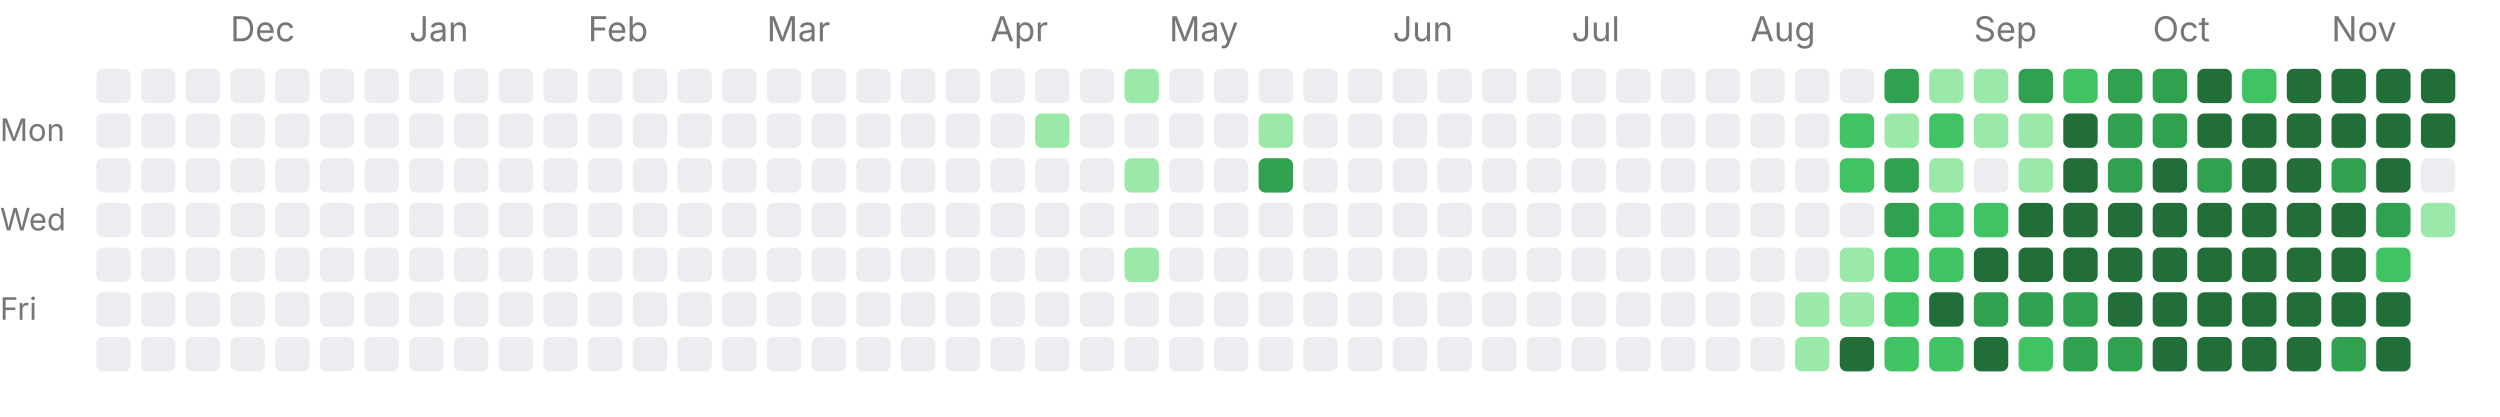
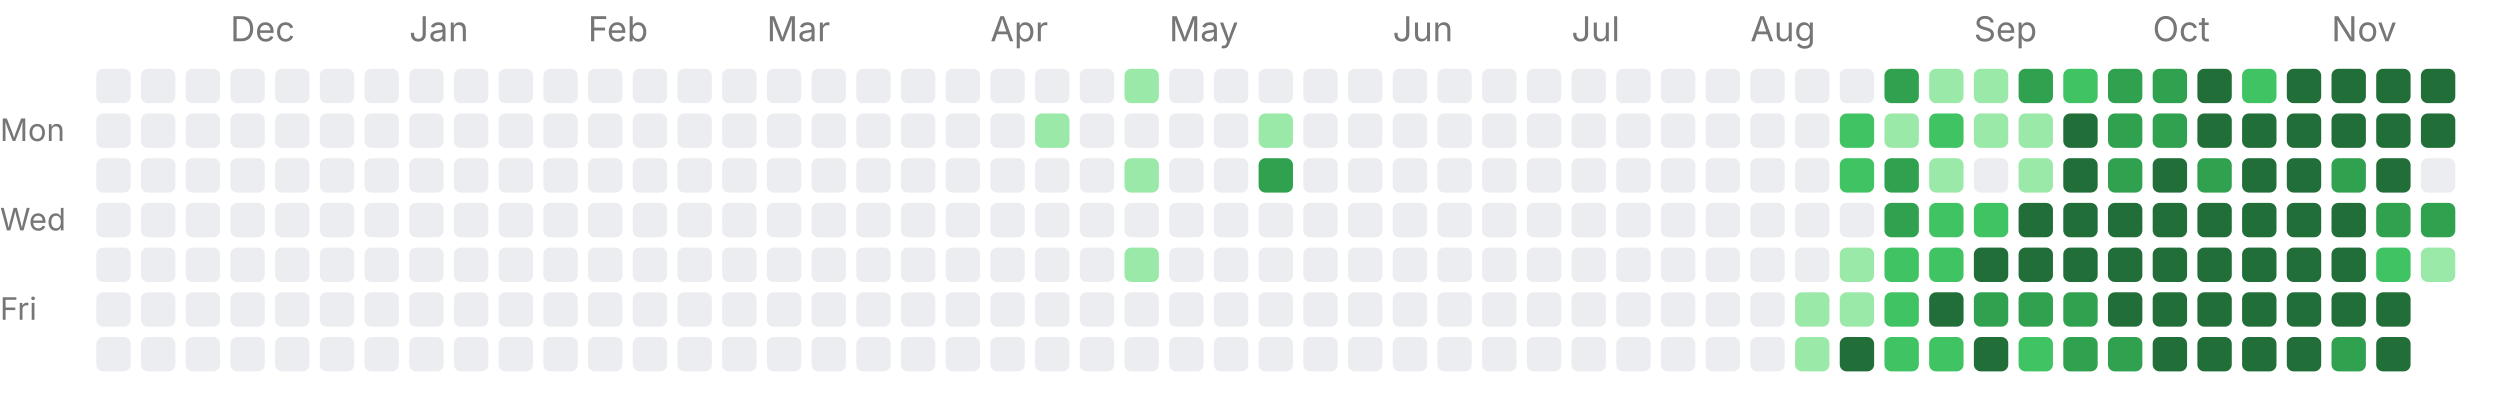
<svg xmlns="http://www.w3.org/2000/svg" viewBox="0 0 727 121" width="100%">
  <style>
    .day { shape-rendering: geometricPrecision; outline: none; }
    .day:hover { stroke: #0369a1; stroke-width: 1.5; }
  </style>
  <g>
    <text x="67" y="12" font-size="10" fill="#767676" font-family="-apple-system, BlinkMacSystemFont, Segoe UI, sans-serif">Dec</text>
    <text x="119" y="12" font-size="10" fill="#767676" font-family="-apple-system, BlinkMacSystemFont, Segoe UI, sans-serif">Jan</text>
    <text x="171" y="12" font-size="10" fill="#767676" font-family="-apple-system, BlinkMacSystemFont, Segoe UI, sans-serif">Feb</text>
    <text x="223" y="12" font-size="10" fill="#767676" font-family="-apple-system, BlinkMacSystemFont, Segoe UI, sans-serif">Mar</text>
    <text x="288" y="12" font-size="10" fill="#767676" font-family="-apple-system, BlinkMacSystemFont, Segoe UI, sans-serif">Apr</text>
    <text x="340" y="12" font-size="10" fill="#767676" font-family="-apple-system, BlinkMacSystemFont, Segoe UI, sans-serif">May</text>
    <text x="405" y="12" font-size="10" fill="#767676" font-family="-apple-system, BlinkMacSystemFont, Segoe UI, sans-serif">Jun</text>
    <text x="457" y="12" font-size="10" fill="#767676" font-family="-apple-system, BlinkMacSystemFont, Segoe UI, sans-serif">Jul</text>
    <text x="509" y="12" font-size="10" fill="#767676" font-family="-apple-system, BlinkMacSystemFont, Segoe UI, sans-serif">Aug</text>
    <text x="574" y="12" font-size="10" fill="#767676" font-family="-apple-system, BlinkMacSystemFont, Segoe UI, sans-serif">Sep</text>
    <text x="626" y="12" font-size="10" fill="#767676" font-family="-apple-system, BlinkMacSystemFont, Segoe UI, sans-serif">Oct</text>
    <text x="678" y="12" font-size="10" fill="#767676" font-family="-apple-system, BlinkMacSystemFont, Segoe UI, sans-serif">Nov</text>
    <text x="0" y="41" font-size="9" fill="#767676" font-family="-apple-system, BlinkMacSystemFont, Segoe UI, sans-serif">Mon</text>
    <text x="0" y="67" font-size="9" fill="#767676" font-family="-apple-system, BlinkMacSystemFont, Segoe UI, sans-serif">Wed</text>
    <text x="0" y="93" font-size="9" fill="#767676" font-family="-apple-system, BlinkMacSystemFont, Segoe UI, sans-serif">Fri</text>
    <rect class="day" width="10" height="10" x="28" y="20" fill="#ebedf0" rx="2" ry="2" data-date="2025-11-16" data-count="0" />
    <rect class="day" width="10" height="10" x="28" y="33" fill="#ebedf0" rx="2" ry="2" data-date="2025-11-17" data-count="0" />
    <rect class="day" width="10" height="10" x="28" y="46" fill="#ebedf0" rx="2" ry="2" data-date="2025-11-18" data-count="0" />
    <rect class="day" width="10" height="10" x="28" y="59" fill="#ebedf0" rx="2" ry="2" data-date="2025-11-19" data-count="0" />
    <rect class="day" width="10" height="10" x="28" y="72" fill="#ebedf0" rx="2" ry="2" data-date="2025-11-20" data-count="0" />
    <rect class="day" width="10" height="10" x="28" y="85" fill="#ebedf0" rx="2" ry="2" data-date="2025-11-21" data-count="0" />
    <rect class="day" width="10" height="10" x="28" y="98" fill="#ebedf0" rx="2" ry="2" data-date="2025-11-22" data-count="0" />
    <rect class="day" width="10" height="10" x="41" y="20" fill="#ebedf0" rx="2" ry="2" data-date="2025-11-23" data-count="0" />
    <rect class="day" width="10" height="10" x="41" y="33" fill="#ebedf0" rx="2" ry="2" data-date="2025-11-24" data-count="0" />
    <rect class="day" width="10" height="10" x="41" y="46" fill="#ebedf0" rx="2" ry="2" data-date="2025-11-25" data-count="0" />
    <rect class="day" width="10" height="10" x="41" y="59" fill="#ebedf0" rx="2" ry="2" data-date="2025-11-26" data-count="0" />
    <rect class="day" width="10" height="10" x="41" y="72" fill="#ebedf0" rx="2" ry="2" data-date="2025-11-27" data-count="0" />
    <rect class="day" width="10" height="10" x="41" y="85" fill="#ebedf0" rx="2" ry="2" data-date="2025-11-28" data-count="0" />
    <rect class="day" width="10" height="10" x="41" y="98" fill="#ebedf0" rx="2" ry="2" data-date="2025-11-29" data-count="0" />
    <rect class="day" width="10" height="10" x="54" y="20" fill="#ebedf0" rx="2" ry="2" data-date="2025-11-30" data-count="0" />
    <rect class="day" width="10" height="10" x="54" y="33" fill="#ebedf0" rx="2" ry="2" data-date="2025-12-01" data-count="0" />
    <rect class="day" width="10" height="10" x="54" y="46" fill="#ebedf0" rx="2" ry="2" data-date="2025-12-02" data-count="0" />
    <rect class="day" width="10" height="10" x="54" y="59" fill="#ebedf0" rx="2" ry="2" data-date="2025-12-03" data-count="0" />
    <rect class="day" width="10" height="10" x="54" y="72" fill="#ebedf0" rx="2" ry="2" data-date="2025-12-04" data-count="0" />
    <rect class="day" width="10" height="10" x="54" y="85" fill="#ebedf0" rx="2" ry="2" data-date="2025-12-05" data-count="0" />
    <rect class="day" width="10" height="10" x="54" y="98" fill="#ebedf0" rx="2" ry="2" data-date="2025-12-06" data-count="0" />
    <rect class="day" width="10" height="10" x="67" y="20" fill="#ebedf0" rx="2" ry="2" data-date="2025-12-07" data-count="0" />
    <rect class="day" width="10" height="10" x="67" y="33" fill="#ebedf0" rx="2" ry="2" data-date="2025-12-08" data-count="0" />
    <rect class="day" width="10" height="10" x="67" y="46" fill="#ebedf0" rx="2" ry="2" data-date="2025-12-09" data-count="0" />
    <rect class="day" width="10" height="10" x="67" y="59" fill="#ebedf0" rx="2" ry="2" data-date="2025-12-10" data-count="0" />
    <rect class="day" width="10" height="10" x="67" y="72" fill="#ebedf0" rx="2" ry="2" data-date="2025-12-11" data-count="0" />
    <rect class="day" width="10" height="10" x="67" y="85" fill="#ebedf0" rx="2" ry="2" data-date="2025-12-12" data-count="0" />
    <rect class="day" width="10" height="10" x="67" y="98" fill="#ebedf0" rx="2" ry="2" data-date="2025-12-13" data-count="0" />
    <rect class="day" width="10" height="10" x="80" y="20" fill="#ebedf0" rx="2" ry="2" data-date="2025-12-14" data-count="0" />
    <rect class="day" width="10" height="10" x="80" y="33" fill="#ebedf0" rx="2" ry="2" data-date="2025-12-15" data-count="0" />
    <rect class="day" width="10" height="10" x="80" y="46" fill="#ebedf0" rx="2" ry="2" data-date="2025-12-16" data-count="0" />
    <rect class="day" width="10" height="10" x="80" y="59" fill="#ebedf0" rx="2" ry="2" data-date="2025-12-17" data-count="0" />
    <rect class="day" width="10" height="10" x="80" y="72" fill="#ebedf0" rx="2" ry="2" data-date="2025-12-18" data-count="0" />
    <rect class="day" width="10" height="10" x="80" y="85" fill="#ebedf0" rx="2" ry="2" data-date="2025-12-19" data-count="0" />
    <rect class="day" width="10" height="10" x="80" y="98" fill="#ebedf0" rx="2" ry="2" data-date="2025-12-20" data-count="0" />
    <rect class="day" width="10" height="10" x="93" y="20" fill="#ebedf0" rx="2" ry="2" data-date="2025-12-21" data-count="0" />
    <rect class="day" width="10" height="10" x="93" y="33" fill="#ebedf0" rx="2" ry="2" data-date="2025-12-22" data-count="0" />
    <rect class="day" width="10" height="10" x="93" y="46" fill="#ebedf0" rx="2" ry="2" data-date="2025-12-23" data-count="0" />
    <rect class="day" width="10" height="10" x="93" y="59" fill="#ebedf0" rx="2" ry="2" data-date="2025-12-24" data-count="0" />
    <rect class="day" width="10" height="10" x="93" y="72" fill="#ebedf0" rx="2" ry="2" data-date="2025-12-25" data-count="0" />
    <rect class="day" width="10" height="10" x="93" y="85" fill="#ebedf0" rx="2" ry="2" data-date="2025-12-26" data-count="0" />
    <rect class="day" width="10" height="10" x="93" y="98" fill="#ebedf0" rx="2" ry="2" data-date="2025-12-27" data-count="0" />
    <rect class="day" width="10" height="10" x="106" y="20" fill="#ebedf0" rx="2" ry="2" data-date="2025-12-28" data-count="0" />
    <rect class="day" width="10" height="10" x="106" y="33" fill="#ebedf0" rx="2" ry="2" data-date="2025-12-29" data-count="0" />
    <rect class="day" width="10" height="10" x="106" y="46" fill="#ebedf0" rx="2" ry="2" data-date="2025-12-30" data-count="0" />
    <rect class="day" width="10" height="10" x="106" y="59" fill="#ebedf0" rx="2" ry="2" data-date="2025-12-31" data-count="0" />
    <rect class="day" width="10" height="10" x="106" y="72" fill="#ebedf0" rx="2" ry="2" data-date="2026-01-01" data-count="0" />
    <rect class="day" width="10" height="10" x="106" y="85" fill="#ebedf0" rx="2" ry="2" data-date="2026-01-02" data-count="0" />
    <rect class="day" width="10" height="10" x="106" y="98" fill="#ebedf0" rx="2" ry="2" data-date="2026-01-03" data-count="0" />
    <rect class="day" width="10" height="10" x="119" y="20" fill="#ebedf0" rx="2" ry="2" data-date="2026-01-04" data-count="0" />
    <rect class="day" width="10" height="10" x="119" y="33" fill="#ebedf0" rx="2" ry="2" data-date="2026-01-05" data-count="0" />
    <rect class="day" width="10" height="10" x="119" y="46" fill="#ebedf0" rx="2" ry="2" data-date="2026-01-06" data-count="0" />
    <rect class="day" width="10" height="10" x="119" y="59" fill="#ebedf0" rx="2" ry="2" data-date="2026-01-07" data-count="0" />
    <rect class="day" width="10" height="10" x="119" y="72" fill="#ebedf0" rx="2" ry="2" data-date="2026-01-08" data-count="0" />
    <rect class="day" width="10" height="10" x="119" y="85" fill="#ebedf0" rx="2" ry="2" data-date="2026-01-09" data-count="0" />
    <rect class="day" width="10" height="10" x="119" y="98" fill="#ebedf0" rx="2" ry="2" data-date="2026-01-10" data-count="0" />
    <rect class="day" width="10" height="10" x="132" y="20" fill="#ebedf0" rx="2" ry="2" data-date="2026-01-11" data-count="0" />
    <rect class="day" width="10" height="10" x="132" y="33" fill="#ebedf0" rx="2" ry="2" data-date="2026-01-12" data-count="0" />
    <rect class="day" width="10" height="10" x="132" y="46" fill="#ebedf0" rx="2" ry="2" data-date="2026-01-13" data-count="0" />
    <rect class="day" width="10" height="10" x="132" y="59" fill="#ebedf0" rx="2" ry="2" data-date="2026-01-14" data-count="0" />
    <rect class="day" width="10" height="10" x="132" y="72" fill="#ebedf0" rx="2" ry="2" data-date="2026-01-15" data-count="0" />
    <rect class="day" width="10" height="10" x="132" y="85" fill="#ebedf0" rx="2" ry="2" data-date="2026-01-16" data-count="0" />
    <rect class="day" width="10" height="10" x="132" y="98" fill="#ebedf0" rx="2" ry="2" data-date="2026-01-17" data-count="0" />
    <rect class="day" width="10" height="10" x="145" y="20" fill="#ebedf0" rx="2" ry="2" data-date="2026-01-18" data-count="0" />
    <rect class="day" width="10" height="10" x="145" y="33" fill="#ebedf0" rx="2" ry="2" data-date="2026-01-19" data-count="0" />
    <rect class="day" width="10" height="10" x="145" y="46" fill="#ebedf0" rx="2" ry="2" data-date="2026-01-20" data-count="0" />
    <rect class="day" width="10" height="10" x="145" y="59" fill="#ebedf0" rx="2" ry="2" data-date="2026-01-21" data-count="0" />
    <rect class="day" width="10" height="10" x="145" y="72" fill="#ebedf0" rx="2" ry="2" data-date="2026-01-22" data-count="0" />
    <rect class="day" width="10" height="10" x="145" y="85" fill="#ebedf0" rx="2" ry="2" data-date="2026-01-23" data-count="0" />
    <rect class="day" width="10" height="10" x="145" y="98" fill="#ebedf0" rx="2" ry="2" data-date="2026-01-24" data-count="0" />
    <rect class="day" width="10" height="10" x="158" y="20" fill="#ebedf0" rx="2" ry="2" data-date="2026-01-25" data-count="0" />
    <rect class="day" width="10" height="10" x="158" y="33" fill="#ebedf0" rx="2" ry="2" data-date="2026-01-26" data-count="0" />
    <rect class="day" width="10" height="10" x="158" y="46" fill="#ebedf0" rx="2" ry="2" data-date="2026-01-27" data-count="0" />
    <rect class="day" width="10" height="10" x="158" y="59" fill="#ebedf0" rx="2" ry="2" data-date="2026-01-28" data-count="0" />
    <rect class="day" width="10" height="10" x="158" y="72" fill="#ebedf0" rx="2" ry="2" data-date="2026-01-29" data-count="0" />
    <rect class="day" width="10" height="10" x="158" y="85" fill="#ebedf0" rx="2" ry="2" data-date="2026-01-30" data-count="0" />
    <rect class="day" width="10" height="10" x="158" y="98" fill="#ebedf0" rx="2" ry="2" data-date="2026-01-31" data-count="0" />
    <rect class="day" width="10" height="10" x="171" y="20" fill="#ebedf0" rx="2" ry="2" data-date="2026-02-01" data-count="0" />
    <rect class="day" width="10" height="10" x="171" y="33" fill="#ebedf0" rx="2" ry="2" data-date="2026-02-02" data-count="0" />
    <rect class="day" width="10" height="10" x="171" y="46" fill="#ebedf0" rx="2" ry="2" data-date="2026-02-03" data-count="0" />
    <rect class="day" width="10" height="10" x="171" y="59" fill="#ebedf0" rx="2" ry="2" data-date="2026-02-04" data-count="0" />
    <rect class="day" width="10" height="10" x="171" y="72" fill="#ebedf0" rx="2" ry="2" data-date="2026-02-05" data-count="0" />
    <rect class="day" width="10" height="10" x="171" y="85" fill="#ebedf0" rx="2" ry="2" data-date="2026-02-06" data-count="0" />
    <rect class="day" width="10" height="10" x="171" y="98" fill="#ebedf0" rx="2" ry="2" data-date="2026-02-07" data-count="0" />
    <rect class="day" width="10" height="10" x="184" y="20" fill="#ebedf0" rx="2" ry="2" data-date="2026-02-08" data-count="0" />
    <rect class="day" width="10" height="10" x="184" y="33" fill="#ebedf0" rx="2" ry="2" data-date="2026-02-09" data-count="0" />
    <rect class="day" width="10" height="10" x="184" y="46" fill="#ebedf0" rx="2" ry="2" data-date="2026-02-10" data-count="0" />
    <rect class="day" width="10" height="10" x="184" y="59" fill="#ebedf0" rx="2" ry="2" data-date="2026-02-11" data-count="0" />
    <rect class="day" width="10" height="10" x="184" y="72" fill="#ebedf0" rx="2" ry="2" data-date="2026-02-12" data-count="0" />
    <rect class="day" width="10" height="10" x="184" y="85" fill="#ebedf0" rx="2" ry="2" data-date="2026-02-13" data-count="0" />
    <rect class="day" width="10" height="10" x="184" y="98" fill="#ebedf0" rx="2" ry="2" data-date="2026-02-14" data-count="0" />
    <rect class="day" width="10" height="10" x="197" y="20" fill="#ebedf0" rx="2" ry="2" data-date="2026-02-15" data-count="0" />
    <rect class="day" width="10" height="10" x="197" y="33" fill="#ebedf0" rx="2" ry="2" data-date="2026-02-16" data-count="0" />
    <rect class="day" width="10" height="10" x="197" y="46" fill="#ebedf0" rx="2" ry="2" data-date="2026-02-17" data-count="0" />
    <rect class="day" width="10" height="10" x="197" y="59" fill="#ebedf0" rx="2" ry="2" data-date="2026-02-18" data-count="0" />
    <rect class="day" width="10" height="10" x="197" y="72" fill="#ebedf0" rx="2" ry="2" data-date="2026-02-19" data-count="0" />
    <rect class="day" width="10" height="10" x="197" y="85" fill="#ebedf0" rx="2" ry="2" data-date="2026-02-20" data-count="0" />
    <rect class="day" width="10" height="10" x="197" y="98" fill="#ebedf0" rx="2" ry="2" data-date="2026-02-21" data-count="0" />
    <rect class="day" width="10" height="10" x="210" y="20" fill="#ebedf0" rx="2" ry="2" data-date="2026-02-22" data-count="0" />
    <rect class="day" width="10" height="10" x="210" y="33" fill="#ebedf0" rx="2" ry="2" data-date="2026-02-23" data-count="0" />
    <rect class="day" width="10" height="10" x="210" y="46" fill="#ebedf0" rx="2" ry="2" data-date="2026-02-24" data-count="0" />
    <rect class="day" width="10" height="10" x="210" y="59" fill="#ebedf0" rx="2" ry="2" data-date="2026-02-25" data-count="0" />
    <rect class="day" width="10" height="10" x="210" y="72" fill="#ebedf0" rx="2" ry="2" data-date="2026-02-26" data-count="0" />
    <rect class="day" width="10" height="10" x="210" y="85" fill="#ebedf0" rx="2" ry="2" data-date="2026-02-27" data-count="0" />
    <rect class="day" width="10" height="10" x="210" y="98" fill="#ebedf0" rx="2" ry="2" data-date="2026-02-28" data-count="0" />
    <rect class="day" width="10" height="10" x="223" y="20" fill="#ebedf0" rx="2" ry="2" data-date="2026-03-01" data-count="0" />
    <rect class="day" width="10" height="10" x="223" y="33" fill="#ebedf0" rx="2" ry="2" data-date="2026-03-02" data-count="0" />
    <rect class="day" width="10" height="10" x="223" y="46" fill="#ebedf0" rx="2" ry="2" data-date="2026-03-03" data-count="0" />
    <rect class="day" width="10" height="10" x="223" y="59" fill="#ebedf0" rx="2" ry="2" data-date="2026-03-04" data-count="0" />
    <rect class="day" width="10" height="10" x="223" y="72" fill="#ebedf0" rx="2" ry="2" data-date="2026-03-05" data-count="0" />
    <rect class="day" width="10" height="10" x="223" y="85" fill="#ebedf0" rx="2" ry="2" data-date="2026-03-06" data-count="0" />
    <rect class="day" width="10" height="10" x="223" y="98" fill="#ebedf0" rx="2" ry="2" data-date="2026-03-07" data-count="0" />
    <rect class="day" width="10" height="10" x="236" y="20" fill="#ebedf0" rx="2" ry="2" data-date="2026-03-08" data-count="0" />
    <rect class="day" width="10" height="10" x="236" y="33" fill="#ebedf0" rx="2" ry="2" data-date="2026-03-09" data-count="0" />
    <rect class="day" width="10" height="10" x="236" y="46" fill="#ebedf0" rx="2" ry="2" data-date="2026-03-10" data-count="0" />
    <rect class="day" width="10" height="10" x="236" y="59" fill="#ebedf0" rx="2" ry="2" data-date="2026-03-11" data-count="0" />
    <rect class="day" width="10" height="10" x="236" y="72" fill="#ebedf0" rx="2" ry="2" data-date="2026-03-12" data-count="0" />
    <rect class="day" width="10" height="10" x="236" y="85" fill="#ebedf0" rx="2" ry="2" data-date="2026-03-13" data-count="0" />
    <rect class="day" width="10" height="10" x="236" y="98" fill="#ebedf0" rx="2" ry="2" data-date="2026-03-14" data-count="0" />
    <rect class="day" width="10" height="10" x="249" y="20" fill="#ebedf0" rx="2" ry="2" data-date="2026-03-15" data-count="0" />
    <rect class="day" width="10" height="10" x="249" y="33" fill="#ebedf0" rx="2" ry="2" data-date="2026-03-16" data-count="0" />
    <rect class="day" width="10" height="10" x="249" y="46" fill="#ebedf0" rx="2" ry="2" data-date="2026-03-17" data-count="0" />
    <rect class="day" width="10" height="10" x="249" y="59" fill="#ebedf0" rx="2" ry="2" data-date="2026-03-18" data-count="0" />
    <rect class="day" width="10" height="10" x="249" y="72" fill="#ebedf0" rx="2" ry="2" data-date="2026-03-19" data-count="0" />
    <rect class="day" width="10" height="10" x="249" y="85" fill="#ebedf0" rx="2" ry="2" data-date="2026-03-20" data-count="0" />
    <rect class="day" width="10" height="10" x="249" y="98" fill="#ebedf0" rx="2" ry="2" data-date="2026-03-21" data-count="0" />
    <rect class="day" width="10" height="10" x="262" y="20" fill="#ebedf0" rx="2" ry="2" data-date="2026-03-22" data-count="0" />
    <rect class="day" width="10" height="10" x="262" y="33" fill="#ebedf0" rx="2" ry="2" data-date="2026-03-23" data-count="0" />
    <rect class="day" width="10" height="10" x="262" y="46" fill="#ebedf0" rx="2" ry="2" data-date="2026-03-24" data-count="0" />
    <rect class="day" width="10" height="10" x="262" y="59" fill="#ebedf0" rx="2" ry="2" data-date="2026-03-25" data-count="0" />
    <rect class="day" width="10" height="10" x="262" y="72" fill="#ebedf0" rx="2" ry="2" data-date="2026-03-26" data-count="0" />
    <rect class="day" width="10" height="10" x="262" y="85" fill="#ebedf0" rx="2" ry="2" data-date="2026-03-27" data-count="0" />
    <rect class="day" width="10" height="10" x="262" y="98" fill="#ebedf0" rx="2" ry="2" data-date="2026-03-28" data-count="0" />
    <rect class="day" width="10" height="10" x="275" y="20" fill="#ebedf0" rx="2" ry="2" data-date="2026-03-29" data-count="0" />
    <rect class="day" width="10" height="10" x="275" y="33" fill="#ebedf0" rx="2" ry="2" data-date="2026-03-30" data-count="0" />
    <rect class="day" width="10" height="10" x="275" y="46" fill="#ebedf0" rx="2" ry="2" data-date="2026-03-31" data-count="0" />
    <rect class="day" width="10" height="10" x="275" y="59" fill="#ebedf0" rx="2" ry="2" data-date="2026-04-01" data-count="0" />
    <rect class="day" width="10" height="10" x="275" y="72" fill="#ebedf0" rx="2" ry="2" data-date="2026-04-02" data-count="0" />
    <rect class="day" width="10" height="10" x="275" y="85" fill="#ebedf0" rx="2" ry="2" data-date="2026-04-03" data-count="0" />
    <rect class="day" width="10" height="10" x="275" y="98" fill="#ebedf0" rx="2" ry="2" data-date="2026-04-04" data-count="0" />
    <rect class="day" width="10" height="10" x="288" y="20" fill="#ebedf0" rx="2" ry="2" data-date="2026-04-05" data-count="0" />
    <rect class="day" width="10" height="10" x="288" y="33" fill="#ebedf0" rx="2" ry="2" data-date="2026-04-06" data-count="0" />
    <rect class="day" width="10" height="10" x="288" y="46" fill="#ebedf0" rx="2" ry="2" data-date="2026-04-07" data-count="0" />
    <rect class="day" width="10" height="10" x="288" y="59" fill="#ebedf0" rx="2" ry="2" data-date="2026-04-08" data-count="0" />
    <rect class="day" width="10" height="10" x="288" y="72" fill="#ebedf0" rx="2" ry="2" data-date="2026-04-09" data-count="0" />
    <rect class="day" width="10" height="10" x="288" y="85" fill="#ebedf0" rx="2" ry="2" data-date="2026-04-10" data-count="0" />
    <rect class="day" width="10" height="10" x="288" y="98" fill="#ebedf0" rx="2" ry="2" data-date="2026-04-11" data-count="0" />
    <rect class="day" width="10" height="10" x="301" y="20" fill="#ebedf0" rx="2" ry="2" data-date="2026-04-12" data-count="0" />
    <rect class="day" width="10" height="10" x="301" y="33" fill="#9be9a8" rx="2" ry="2" data-date="2026-04-13" data-count="2" />
    <rect class="day" width="10" height="10" x="301" y="46" fill="#ebedf0" rx="2" ry="2" data-date="2026-04-14" data-count="0" />
    <rect class="day" width="10" height="10" x="301" y="59" fill="#ebedf0" rx="2" ry="2" data-date="2026-04-15" data-count="0" />
    <rect class="day" width="10" height="10" x="301" y="72" fill="#ebedf0" rx="2" ry="2" data-date="2026-04-16" data-count="0" />
    <rect class="day" width="10" height="10" x="301" y="85" fill="#ebedf0" rx="2" ry="2" data-date="2026-04-17" data-count="0" />
    <rect class="day" width="10" height="10" x="301" y="98" fill="#ebedf0" rx="2" ry="2" data-date="2026-04-18" data-count="0" />
    <rect class="day" width="10" height="10" x="314" y="20" fill="#ebedf0" rx="2" ry="2" data-date="2026-04-19" data-count="0" />
    <rect class="day" width="10" height="10" x="314" y="33" fill="#ebedf0" rx="2" ry="2" data-date="2026-04-20" data-count="0" />
    <rect class="day" width="10" height="10" x="314" y="46" fill="#ebedf0" rx="2" ry="2" data-date="2026-04-21" data-count="0" />
    <rect class="day" width="10" height="10" x="314" y="59" fill="#ebedf0" rx="2" ry="2" data-date="2026-04-22" data-count="0" />
    <rect class="day" width="10" height="10" x="314" y="72" fill="#ebedf0" rx="2" ry="2" data-date="2026-04-23" data-count="0" />
    <rect class="day" width="10" height="10" x="314" y="85" fill="#ebedf0" rx="2" ry="2" data-date="2026-04-24" data-count="0" />
    <rect class="day" width="10" height="10" x="314" y="98" fill="#ebedf0" rx="2" ry="2" data-date="2026-04-25" data-count="0" />
    <rect class="day" width="10" height="10" x="327" y="20" fill="#9be9a8" rx="2" ry="2" data-date="2026-04-26" data-count="3" />
    <rect class="day" width="10" height="10" x="327" y="33" fill="#ebedf0" rx="2" ry="2" data-date="2026-04-27" data-count="0" />
    <rect class="day" width="10" height="10" x="327" y="46" fill="#9be9a8" rx="2" ry="2" data-date="2026-04-28" data-count="2" />
    <rect class="day" width="10" height="10" x="327" y="59" fill="#ebedf0" rx="2" ry="2" data-date="2026-04-29" data-count="0" />
    <rect class="day" width="10" height="10" x="327" y="72" fill="#9be9a8" rx="2" ry="2" data-date="2026-04-30" data-count="1" />
    <rect class="day" width="10" height="10" x="327" y="85" fill="#ebedf0" rx="2" ry="2" data-date="2026-05-01" data-count="0" />
    <rect class="day" width="10" height="10" x="327" y="98" fill="#ebedf0" rx="2" ry="2" data-date="2026-05-02" data-count="0" />
    <rect class="day" width="10" height="10" x="340" y="20" fill="#ebedf0" rx="2" ry="2" data-date="2026-05-03" data-count="0" />
    <rect class="day" width="10" height="10" x="340" y="33" fill="#ebedf0" rx="2" ry="2" data-date="2026-05-04" data-count="0" />
    <rect class="day" width="10" height="10" x="340" y="46" fill="#ebedf0" rx="2" ry="2" data-date="2026-05-05" data-count="0" />
    <rect class="day" width="10" height="10" x="340" y="59" fill="#ebedf0" rx="2" ry="2" data-date="2026-05-06" data-count="0" />
    <rect class="day" width="10" height="10" x="340" y="72" fill="#ebedf0" rx="2" ry="2" data-date="2026-05-07" data-count="0" />
    <rect class="day" width="10" height="10" x="340" y="85" fill="#ebedf0" rx="2" ry="2" data-date="2026-05-08" data-count="0" />
    <rect class="day" width="10" height="10" x="340" y="98" fill="#ebedf0" rx="2" ry="2" data-date="2026-05-09" data-count="0" />
    <rect class="day" width="10" height="10" x="353" y="20" fill="#ebedf0" rx="2" ry="2" data-date="2026-05-10" data-count="0" />
    <rect class="day" width="10" height="10" x="353" y="33" fill="#ebedf0" rx="2" ry="2" data-date="2026-05-11" data-count="0" />
    <rect class="day" width="10" height="10" x="353" y="46" fill="#ebedf0" rx="2" ry="2" data-date="2026-05-12" data-count="0" />
    <rect class="day" width="10" height="10" x="353" y="59" fill="#ebedf0" rx="2" ry="2" data-date="2026-05-13" data-count="0" />
    <rect class="day" width="10" height="10" x="353" y="72" fill="#ebedf0" rx="2" ry="2" data-date="2026-05-14" data-count="0" />
    <rect class="day" width="10" height="10" x="353" y="85" fill="#ebedf0" rx="2" ry="2" data-date="2026-05-15" data-count="0" />
    <rect class="day" width="10" height="10" x="353" y="98" fill="#ebedf0" rx="2" ry="2" data-date="2026-05-16" data-count="0" />
    <rect class="day" width="10" height="10" x="366" y="20" fill="#ebedf0" rx="2" ry="2" data-date="2026-05-17" data-count="0" />
    <rect class="day" width="10" height="10" x="366" y="33" fill="#9be9a8" rx="2" ry="2" data-date="2026-05-18" data-count="4" />
    <rect class="day" width="10" height="10" x="366" y="46" fill="#30a14e" rx="2" ry="2" data-date="2026-05-19" data-count="14" />
    <rect class="day" width="10" height="10" x="366" y="59" fill="#ebedf0" rx="2" ry="2" data-date="2026-05-20" data-count="0" />
    <rect class="day" width="10" height="10" x="366" y="72" fill="#ebedf0" rx="2" ry="2" data-date="2026-05-21" data-count="0" />
    <rect class="day" width="10" height="10" x="366" y="85" fill="#ebedf0" rx="2" ry="2" data-date="2026-05-22" data-count="0" />
    <rect class="day" width="10" height="10" x="366" y="98" fill="#ebedf0" rx="2" ry="2" data-date="2026-05-23" data-count="0" />
    <rect class="day" width="10" height="10" x="379" y="20" fill="#ebedf0" rx="2" ry="2" data-date="2026-05-24" data-count="0" />
    <rect class="day" width="10" height="10" x="379" y="33" fill="#ebedf0" rx="2" ry="2" data-date="2026-05-25" data-count="0" />
    <rect class="day" width="10" height="10" x="379" y="46" fill="#ebedf0" rx="2" ry="2" data-date="2026-05-26" data-count="0" />
    <rect class="day" width="10" height="10" x="379" y="59" fill="#ebedf0" rx="2" ry="2" data-date="2026-05-27" data-count="0" />
    <rect class="day" width="10" height="10" x="379" y="72" fill="#ebedf0" rx="2" ry="2" data-date="2026-05-28" data-count="0" />
    <rect class="day" width="10" height="10" x="379" y="85" fill="#ebedf0" rx="2" ry="2" data-date="2026-05-29" data-count="0" />
    <rect class="day" width="10" height="10" x="379" y="98" fill="#ebedf0" rx="2" ry="2" data-date="2026-05-30" data-count="0" />
    <rect class="day" width="10" height="10" x="392" y="20" fill="#ebedf0" rx="2" ry="2" data-date="2026-05-31" data-count="0" />
    <rect class="day" width="10" height="10" x="392" y="33" fill="#ebedf0" rx="2" ry="2" data-date="2026-06-01" data-count="0" />
    <rect class="day" width="10" height="10" x="392" y="46" fill="#ebedf0" rx="2" ry="2" data-date="2026-06-02" data-count="0" />
    <rect class="day" width="10" height="10" x="392" y="59" fill="#ebedf0" rx="2" ry="2" data-date="2026-06-03" data-count="0" />
    <rect class="day" width="10" height="10" x="392" y="72" fill="#ebedf0" rx="2" ry="2" data-date="2026-06-04" data-count="0" />
    <rect class="day" width="10" height="10" x="392" y="85" fill="#ebedf0" rx="2" ry="2" data-date="2026-06-05" data-count="0" />
    <rect class="day" width="10" height="10" x="392" y="98" fill="#ebedf0" rx="2" ry="2" data-date="2026-06-06" data-count="0" />
    <rect class="day" width="10" height="10" x="405" y="20" fill="#ebedf0" rx="2" ry="2" data-date="2026-06-07" data-count="0" />
    <rect class="day" width="10" height="10" x="405" y="33" fill="#ebedf0" rx="2" ry="2" data-date="2026-06-08" data-count="0" />
    <rect class="day" width="10" height="10" x="405" y="46" fill="#ebedf0" rx="2" ry="2" data-date="2026-06-09" data-count="0" />
    <rect class="day" width="10" height="10" x="405" y="59" fill="#ebedf0" rx="2" ry="2" data-date="2026-06-10" data-count="0" />
    <rect class="day" width="10" height="10" x="405" y="72" fill="#ebedf0" rx="2" ry="2" data-date="2026-06-11" data-count="0" />
    <rect class="day" width="10" height="10" x="405" y="85" fill="#ebedf0" rx="2" ry="2" data-date="2026-06-12" data-count="0" />
    <rect class="day" width="10" height="10" x="405" y="98" fill="#ebedf0" rx="2" ry="2" data-date="2026-06-13" data-count="0" />
    <rect class="day" width="10" height="10" x="418" y="20" fill="#ebedf0" rx="2" ry="2" data-date="2026-06-14" data-count="0" />
    <rect class="day" width="10" height="10" x="418" y="33" fill="#ebedf0" rx="2" ry="2" data-date="2026-06-15" data-count="0" />
    <rect class="day" width="10" height="10" x="418" y="46" fill="#ebedf0" rx="2" ry="2" data-date="2026-06-16" data-count="0" />
    <rect class="day" width="10" height="10" x="418" y="59" fill="#ebedf0" rx="2" ry="2" data-date="2026-06-17" data-count="0" />
    <rect class="day" width="10" height="10" x="418" y="72" fill="#ebedf0" rx="2" ry="2" data-date="2026-06-18" data-count="0" />
    <rect class="day" width="10" height="10" x="418" y="85" fill="#ebedf0" rx="2" ry="2" data-date="2026-06-19" data-count="0" />
    <rect class="day" width="10" height="10" x="418" y="98" fill="#ebedf0" rx="2" ry="2" data-date="2026-06-20" data-count="0" />
    <rect class="day" width="10" height="10" x="431" y="20" fill="#ebedf0" rx="2" ry="2" data-date="2026-06-21" data-count="0" />
    <rect class="day" width="10" height="10" x="431" y="33" fill="#ebedf0" rx="2" ry="2" data-date="2026-06-22" data-count="0" />
    <rect class="day" width="10" height="10" x="431" y="46" fill="#ebedf0" rx="2" ry="2" data-date="2026-06-23" data-count="0" />
    <rect class="day" width="10" height="10" x="431" y="59" fill="#ebedf0" rx="2" ry="2" data-date="2026-06-24" data-count="0" />
    <rect class="day" width="10" height="10" x="431" y="72" fill="#ebedf0" rx="2" ry="2" data-date="2026-06-25" data-count="0" />
    <rect class="day" width="10" height="10" x="431" y="85" fill="#ebedf0" rx="2" ry="2" data-date="2026-06-26" data-count="0" />
    <rect class="day" width="10" height="10" x="431" y="98" fill="#ebedf0" rx="2" ry="2" data-date="2026-06-27" data-count="0" />
    <rect class="day" width="10" height="10" x="444" y="20" fill="#ebedf0" rx="2" ry="2" data-date="2026-06-28" data-count="0" />
    <rect class="day" width="10" height="10" x="444" y="33" fill="#ebedf0" rx="2" ry="2" data-date="2026-06-29" data-count="0" />
    <rect class="day" width="10" height="10" x="444" y="46" fill="#ebedf0" rx="2" ry="2" data-date="2026-06-30" data-count="0" />
    <rect class="day" width="10" height="10" x="444" y="59" fill="#ebedf0" rx="2" ry="2" data-date="2026-07-01" data-count="0" />
    <rect class="day" width="10" height="10" x="444" y="72" fill="#ebedf0" rx="2" ry="2" data-date="2026-07-02" data-count="0" />
    <rect class="day" width="10" height="10" x="444" y="85" fill="#ebedf0" rx="2" ry="2" data-date="2026-07-03" data-count="0" />
    <rect class="day" width="10" height="10" x="444" y="98" fill="#ebedf0" rx="2" ry="2" data-date="2026-07-04" data-count="0" />
    <rect class="day" width="10" height="10" x="457" y="20" fill="#ebedf0" rx="2" ry="2" data-date="2026-07-05" data-count="0" />
    <rect class="day" width="10" height="10" x="457" y="33" fill="#ebedf0" rx="2" ry="2" data-date="2026-07-06" data-count="0" />
    <rect class="day" width="10" height="10" x="457" y="46" fill="#ebedf0" rx="2" ry="2" data-date="2026-07-07" data-count="0" />
    <rect class="day" width="10" height="10" x="457" y="59" fill="#ebedf0" rx="2" ry="2" data-date="2026-07-08" data-count="0" />
    <rect class="day" width="10" height="10" x="457" y="72" fill="#ebedf0" rx="2" ry="2" data-date="2026-07-09" data-count="0" />
    <rect class="day" width="10" height="10" x="457" y="85" fill="#ebedf0" rx="2" ry="2" data-date="2026-07-10" data-count="0" />
    <rect class="day" width="10" height="10" x="457" y="98" fill="#ebedf0" rx="2" ry="2" data-date="2026-07-11" data-count="0" />
    <rect class="day" width="10" height="10" x="470" y="20" fill="#ebedf0" rx="2" ry="2" data-date="2026-07-12" data-count="0" />
    <rect class="day" width="10" height="10" x="470" y="33" fill="#ebedf0" rx="2" ry="2" data-date="2026-07-13" data-count="0" />
    <rect class="day" width="10" height="10" x="470" y="46" fill="#ebedf0" rx="2" ry="2" data-date="2026-07-14" data-count="0" />
    <rect class="day" width="10" height="10" x="470" y="59" fill="#ebedf0" rx="2" ry="2" data-date="2026-07-15" data-count="0" />
    <rect class="day" width="10" height="10" x="470" y="72" fill="#ebedf0" rx="2" ry="2" data-date="2026-07-16" data-count="0" />
    <rect class="day" width="10" height="10" x="470" y="85" fill="#ebedf0" rx="2" ry="2" data-date="2026-07-17" data-count="0" />
    <rect class="day" width="10" height="10" x="470" y="98" fill="#ebedf0" rx="2" ry="2" data-date="2026-07-18" data-count="0" />
    <rect class="day" width="10" height="10" x="483" y="20" fill="#ebedf0" rx="2" ry="2" data-date="2026-07-19" data-count="0" />
    <rect class="day" width="10" height="10" x="483" y="33" fill="#ebedf0" rx="2" ry="2" data-date="2026-07-20" data-count="0" />
    <rect class="day" width="10" height="10" x="483" y="46" fill="#ebedf0" rx="2" ry="2" data-date="2026-07-21" data-count="0" />
    <rect class="day" width="10" height="10" x="483" y="59" fill="#ebedf0" rx="2" ry="2" data-date="2026-07-22" data-count="0" />
    <rect class="day" width="10" height="10" x="483" y="72" fill="#ebedf0" rx="2" ry="2" data-date="2026-07-23" data-count="0" />
    <rect class="day" width="10" height="10" x="483" y="85" fill="#ebedf0" rx="2" ry="2" data-date="2026-07-24" data-count="0" />
    <rect class="day" width="10" height="10" x="483" y="98" fill="#ebedf0" rx="2" ry="2" data-date="2026-07-25" data-count="0" />
    <rect class="day" width="10" height="10" x="496" y="20" fill="#ebedf0" rx="2" ry="2" data-date="2026-07-26" data-count="0" />
    <rect class="day" width="10" height="10" x="496" y="33" fill="#ebedf0" rx="2" ry="2" data-date="2026-07-27" data-count="0" />
    <rect class="day" width="10" height="10" x="496" y="46" fill="#ebedf0" rx="2" ry="2" data-date="2026-07-28" data-count="0" />
    <rect class="day" width="10" height="10" x="496" y="59" fill="#ebedf0" rx="2" ry="2" data-date="2026-07-29" data-count="0" />
    <rect class="day" width="10" height="10" x="496" y="72" fill="#ebedf0" rx="2" ry="2" data-date="2026-07-30" data-count="0" />
    <rect class="day" width="10" height="10" x="496" y="85" fill="#ebedf0" rx="2" ry="2" data-date="2026-07-31" data-count="0" />
    <rect class="day" width="10" height="10" x="496" y="98" fill="#ebedf0" rx="2" ry="2" data-date="2026-08-01" data-count="0" />
    <rect class="day" width="10" height="10" x="509" y="20" fill="#ebedf0" rx="2" ry="2" data-date="2026-08-02" data-count="0" />
    <rect class="day" width="10" height="10" x="509" y="33" fill="#ebedf0" rx="2" ry="2" data-date="2026-08-03" data-count="0" />
    <rect class="day" width="10" height="10" x="509" y="46" fill="#ebedf0" rx="2" ry="2" data-date="2026-08-04" data-count="0" />
    <rect class="day" width="10" height="10" x="509" y="59" fill="#ebedf0" rx="2" ry="2" data-date="2026-08-05" data-count="0" />
    <rect class="day" width="10" height="10" x="509" y="72" fill="#ebedf0" rx="2" ry="2" data-date="2026-08-06" data-count="0" />
    <rect class="day" width="10" height="10" x="509" y="85" fill="#ebedf0" rx="2" ry="2" data-date="2026-08-07" data-count="0" />
    <rect class="day" width="10" height="10" x="509" y="98" fill="#ebedf0" rx="2" ry="2" data-date="2026-08-08" data-count="0" />
    <rect class="day" width="10" height="10" x="522" y="20" fill="#ebedf0" rx="2" ry="2" data-date="2026-08-09" data-count="0" />
    <rect class="day" width="10" height="10" x="522" y="33" fill="#ebedf0" rx="2" ry="2" data-date="2026-08-10" data-count="0" />
    <rect class="day" width="10" height="10" x="522" y="46" fill="#ebedf0" rx="2" ry="2" data-date="2026-08-11" data-count="0" />
    <rect class="day" width="10" height="10" x="522" y="59" fill="#ebedf0" rx="2" ry="2" data-date="2026-08-12" data-count="0" />
    <rect class="day" width="10" height="10" x="522" y="72" fill="#ebedf0" rx="2" ry="2" data-date="2026-08-13" data-count="0" />
    <rect class="day" width="10" height="10" x="522" y="85" fill="#9be9a8" rx="2" ry="2" data-date="2026-08-14" data-count="3" />
    <rect class="day" width="10" height="10" x="522" y="98" fill="#9be9a8" rx="2" ry="2" data-date="2026-08-15" data-count="1" />
    <rect class="day" width="10" height="10" x="535" y="20" fill="#ebedf0" rx="2" ry="2" data-date="2026-08-16" data-count="0" />
    <rect class="day" width="10" height="10" x="535" y="33" fill="#40c463" rx="2" ry="2" data-date="2026-08-17" data-count="5" />
    <rect class="day" width="10" height="10" x="535" y="46" fill="#40c463" rx="2" ry="2" data-date="2026-08-18" data-count="5" />
    <rect class="day" width="10" height="10" x="535" y="59" fill="#ebedf0" rx="2" ry="2" data-date="2026-08-19" data-count="0" />
    <rect class="day" width="10" height="10" x="535" y="72" fill="#9be9a8" rx="2" ry="2" data-date="2026-08-20" data-count="3" />
    <rect class="day" width="10" height="10" x="535" y="85" fill="#9be9a8" rx="2" ry="2" data-date="2026-08-21" data-count="1" />
    <rect class="day" width="10" height="10" x="535" y="98" fill="#216e39" rx="2" ry="2" data-date="2026-08-22" data-count="31" />
    <rect class="day" width="10" height="10" x="548" y="20" fill="#30a14e" rx="2" ry="2" data-date="2026-08-23" data-count="20" />
    <rect class="day" width="10" height="10" x="548" y="33" fill="#9be9a8" rx="2" ry="2" data-date="2026-08-24" data-count="1" />
    <rect class="day" width="10" height="10" x="548" y="46" fill="#30a14e" rx="2" ry="2" data-date="2026-08-25" data-count="15" />
    <rect class="day" width="10" height="10" x="548" y="59" fill="#30a14e" rx="2" ry="2" data-date="2026-08-26" data-count="16" />
    <rect class="day" width="10" height="10" x="548" y="72" fill="#40c463" rx="2" ry="2" data-date="2026-08-27" data-count="10" />
    <rect class="day" width="10" height="10" x="548" y="85" fill="#40c463" rx="2" ry="2" data-date="2026-08-28" data-count="7" />
    <rect class="day" width="10" height="10" x="548" y="98" fill="#40c463" rx="2" ry="2" data-date="2026-08-29" data-count="8" />
    <rect class="day" width="10" height="10" x="561" y="20" fill="#9be9a8" rx="2" ry="2" data-date="2026-08-30" data-count="1" />
    <rect class="day" width="10" height="10" x="561" y="33" fill="#40c463" rx="2" ry="2" data-date="2026-08-31" data-count="7" />
    <rect class="day" width="10" height="10" x="561" y="46" fill="#9be9a8" rx="2" ry="2" data-date="2026-09-01" data-count="2" />
    <rect class="day" width="10" height="10" x="561" y="59" fill="#40c463" rx="2" ry="2" data-date="2026-09-02" data-count="5" />
    <rect class="day" width="10" height="10" x="561" y="72" fill="#40c463" rx="2" ry="2" data-date="2026-09-03" data-count="7" />
    <rect class="day" width="10" height="10" x="561" y="85" fill="#216e39" rx="2" ry="2" data-date="2026-09-04" data-count="26" />
    <rect class="day" width="10" height="10" x="561" y="98" fill="#40c463" rx="2" ry="2" data-date="2026-09-05" data-count="5" />
    <rect class="day" width="10" height="10" x="574" y="20" fill="#9be9a8" rx="2" ry="2" data-date="2026-09-06" data-count="2" />
    <rect class="day" width="10" height="10" x="574" y="33" fill="#9be9a8" rx="2" ry="2" data-date="2026-09-07" data-count="4" />
    <rect class="day" width="10" height="10" x="574" y="46" fill="#ebedf0" rx="2" ry="2" data-date="2026-09-08" data-count="0" />
    <rect class="day" width="10" height="10" x="574" y="59" fill="#40c463" rx="2" ry="2" data-date="2026-09-09" data-count="9" />
    <rect class="day" width="10" height="10" x="574" y="72" fill="#216e39" rx="2" ry="2" data-date="2026-09-10" data-count="52" />
    <rect class="day" width="10" height="10" x="574" y="85" fill="#30a14e" rx="2" ry="2" data-date="2026-09-11" data-count="25" />
    <rect class="day" width="10" height="10" x="574" y="98" fill="#216e39" rx="2" ry="2" data-date="2026-09-12" data-count="48" />
    <rect class="day" width="10" height="10" x="587" y="20" fill="#30a14e" rx="2" ry="2" data-date="2026-09-13" data-count="22" />
    <rect class="day" width="10" height="10" x="587" y="33" fill="#9be9a8" rx="2" ry="2" data-date="2026-09-14" data-count="2" />
    <rect class="day" width="10" height="10" x="587" y="46" fill="#9be9a8" rx="2" ry="2" data-date="2026-09-15" data-count="2" />
    <rect class="day" width="10" height="10" x="587" y="59" fill="#216e39" rx="2" ry="2" data-date="2026-09-16" data-count="37" />
    <rect class="day" width="10" height="10" x="587" y="72" fill="#216e39" rx="2" ry="2" data-date="2026-09-17" data-count="28" />
    <rect class="day" width="10" height="10" x="587" y="85" fill="#30a14e" rx="2" ry="2" data-date="2026-09-18" data-count="25" />
    <rect class="day" width="10" height="10" x="587" y="98" fill="#40c463" rx="2" ry="2" data-date="2026-09-19" data-count="5" />
    <rect class="day" width="10" height="10" x="600" y="20" fill="#40c463" rx="2" ry="2" data-date="2026-09-20" data-count="7" />
    <rect class="day" width="10" height="10" x="600" y="33" fill="#216e39" rx="2" ry="2" data-date="2026-09-21" data-count="26" />
    <rect class="day" width="10" height="10" x="600" y="46" fill="#216e39" rx="2" ry="2" data-date="2026-09-22" data-count="41" />
    <rect class="day" width="10" height="10" x="600" y="59" fill="#216e39" rx="2" ry="2" data-date="2026-09-23" data-count="49" />
    <rect class="day" width="10" height="10" x="600" y="72" fill="#216e39" rx="2" ry="2" data-date="2026-09-24" data-count="60" />
    <rect class="day" width="10" height="10" x="600" y="85" fill="#30a14e" rx="2" ry="2" data-date="2026-09-25" data-count="13" />
    <rect class="day" width="10" height="10" x="600" y="98" fill="#30a14e" rx="2" ry="2" data-date="2026-09-26" data-count="18" />
    <rect class="day" width="10" height="10" x="613" y="20" fill="#30a14e" rx="2" ry="2" data-date="2026-09-27" data-count="23" />
    <rect class="day" width="10" height="10" x="613" y="33" fill="#30a14e" rx="2" ry="2" data-date="2026-09-28" data-count="17" />
    <rect class="day" width="10" height="10" x="613" y="46" fill="#30a14e" rx="2" ry="2" data-date="2026-09-29" data-count="14" />
    <rect class="day" width="10" height="10" x="613" y="59" fill="#216e39" rx="2" ry="2" data-date="2026-09-30" data-count="33" />
    <rect class="day" width="10" height="10" x="613" y="72" fill="#216e39" rx="2" ry="2" data-date="2026-10-01" data-count="29" />
    <rect class="day" width="10" height="10" x="613" y="85" fill="#216e39" rx="2" ry="2" data-date="2026-10-02" data-count="27" />
    <rect class="day" width="10" height="10" x="613" y="98" fill="#30a14e" rx="2" ry="2" data-date="2026-10-03" data-count="22" />
    <rect class="day" width="10" height="10" x="626" y="20" fill="#30a14e" rx="2" ry="2" data-date="2026-10-04" data-count="21" />
    <rect class="day" width="10" height="10" x="626" y="33" fill="#30a14e" rx="2" ry="2" data-date="2026-10-05" data-count="21" />
    <rect class="day" width="10" height="10" x="626" y="46" fill="#216e39" rx="2" ry="2" data-date="2026-10-06" data-count="36" />
    <rect class="day" width="10" height="10" x="626" y="59" fill="#216e39" rx="2" ry="2" data-date="2026-10-07" data-count="124" />
    <rect class="day" width="10" height="10" x="626" y="72" fill="#216e39" rx="2" ry="2" data-date="2026-10-08" data-count="194" />
    <rect class="day" width="10" height="10" x="626" y="85" fill="#216e39" rx="2" ry="2" data-date="2026-10-09" data-count="143" />
    <rect class="day" width="10" height="10" x="626" y="98" fill="#216e39" rx="2" ry="2" data-date="2026-10-10" data-count="218" />
    <rect class="day" width="10" height="10" x="639" y="20" fill="#216e39" rx="2" ry="2" data-date="2026-10-11" data-count="104" />
    <rect class="day" width="10" height="10" x="639" y="33" fill="#216e39" rx="2" ry="2" data-date="2026-10-12" data-count="79" />
    <rect class="day" width="10" height="10" x="639" y="46" fill="#30a14e" rx="2" ry="2" data-date="2026-10-13" data-count="22" />
    <rect class="day" width="10" height="10" x="639" y="59" fill="#216e39" rx="2" ry="2" data-date="2026-10-14" data-count="91" />
    <rect class="day" width="10" height="10" x="639" y="72" fill="#216e39" rx="2" ry="2" data-date="2026-10-15" data-count="105" />
    <rect class="day" width="10" height="10" x="639" y="85" fill="#216e39" rx="2" ry="2" data-date="2026-10-16" data-count="233" />
    <rect class="day" width="10" height="10" x="639" y="98" fill="#216e39" rx="2" ry="2" data-date="2026-10-17" data-count="39" />
    <rect class="day" width="10" height="10" x="652" y="20" fill="#40c463" rx="2" ry="2" data-date="2026-10-18" data-count="11" />
    <rect class="day" width="10" height="10" x="652" y="33" fill="#216e39" rx="2" ry="2" data-date="2026-10-19" data-count="77" />
    <rect class="day" width="10" height="10" x="652" y="46" fill="#216e39" rx="2" ry="2" data-date="2026-10-20" data-count="300" />
    <rect class="day" width="10" height="10" x="652" y="59" fill="#216e39" rx="2" ry="2" data-date="2026-10-21" data-count="130" />
    <rect class="day" width="10" height="10" x="652" y="72" fill="#216e39" rx="2" ry="2" data-date="2026-10-22" data-count="213" />
    <rect class="day" width="10" height="10" x="652" y="85" fill="#216e39" rx="2" ry="2" data-date="2026-10-23" data-count="124" />
    <rect class="day" width="10" height="10" x="652" y="98" fill="#216e39" rx="2" ry="2" data-date="2026-10-24" data-count="72" />
    <rect class="day" width="10" height="10" x="665" y="20" fill="#216e39" rx="2" ry="2" data-date="2026-10-25" data-count="104" />
    <rect class="day" width="10" height="10" x="665" y="33" fill="#216e39" rx="2" ry="2" data-date="2026-10-26" data-count="126" />
    <rect class="day" width="10" height="10" x="665" y="46" fill="#216e39" rx="2" ry="2" data-date="2026-10-27" data-count="71" />
    <rect class="day" width="10" height="10" x="665" y="59" fill="#216e39" rx="2" ry="2" data-date="2026-10-28" data-count="34" />
    <rect class="day" width="10" height="10" x="665" y="72" fill="#216e39" rx="2" ry="2" data-date="2026-10-29" data-count="61" />
    <rect class="day" width="10" height="10" x="665" y="85" fill="#216e39" rx="2" ry="2" data-date="2026-10-30" data-count="46" />
    <rect class="day" width="10" height="10" x="665" y="98" fill="#216e39" rx="2" ry="2" data-date="2026-10-31" data-count="131" />
    <rect class="day" width="10" height="10" x="678" y="20" fill="#216e39" rx="2" ry="2" data-date="2026-11-01" data-count="32" />
    <rect class="day" width="10" height="10" x="678" y="33" fill="#216e39" rx="2" ry="2" data-date="2026-11-02" data-count="40" />
    <rect class="day" width="10" height="10" x="678" y="46" fill="#30a14e" rx="2" ry="2" data-date="2026-11-03" data-count="25" />
    <rect class="day" width="10" height="10" x="678" y="59" fill="#216e39" rx="2" ry="2" data-date="2026-11-04" data-count="27" />
    <rect class="day" width="10" height="10" x="678" y="72" fill="#216e39" rx="2" ry="2" data-date="2026-11-05" data-count="52" />
    <rect class="day" width="10" height="10" x="678" y="85" fill="#216e39" rx="2" ry="2" data-date="2026-11-06" data-count="79" />
    <rect class="day" width="10" height="10" x="678" y="98" fill="#30a14e" rx="2" ry="2" data-date="2026-11-07" data-count="13" />
    <rect class="day" width="10" height="10" x="691" y="20" fill="#216e39" rx="2" ry="2" data-date="2026-11-08" data-count="30" />
    <rect class="day" width="10" height="10" x="691" y="33" fill="#216e39" rx="2" ry="2" data-date="2026-11-09" data-count="31" />
    <rect class="day" width="10" height="10" x="691" y="46" fill="#216e39" rx="2" ry="2" data-date="2026-11-10" data-count="52" />
    <rect class="day" width="10" height="10" x="691" y="59" fill="#30a14e" rx="2" ry="2" data-date="2026-11-11" data-count="15" />
    <rect class="day" width="10" height="10" x="691" y="72" fill="#40c463" rx="2" ry="2" data-date="2026-11-12" data-count="10" />
    <rect class="day" width="10" height="10" x="691" y="85" fill="#216e39" rx="2" ry="2" data-date="2026-11-13" data-count="60" />
    <rect class="day" width="10" height="10" x="691" y="98" fill="#216e39" rx="2" ry="2" data-date="2026-11-14" data-count="27" />
    <rect class="day" width="10" height="10" x="704" y="20" fill="#216e39" rx="2" ry="2" data-date="2026-11-15" data-count="41" />
    <rect class="day" width="10" height="10" x="704" y="33" fill="#216e39" rx="2" ry="2" data-date="2026-11-16" data-count="38" />
    <rect class="day" width="10" height="10" x="704" y="46" fill="#ebedf0" rx="2" ry="2" data-date="2026-11-17" data-count="0" />
-     <rect class="day" width="10" height="10" x="704" y="59" fill="#9be9a8" rx="2" ry="2" data-date="2026-11-18" data-count="3" />
+     <rect class="day" width="10" height="10" x="704" y="59" fill="#30a14e" rx="2" ry="2" data-date="2026-11-18" data-count="22" />
+     <rect class="day" width="10" height="10" x="704" y="72" fill="#9be9a8" rx="2" ry="2" data-date="2026-11-19" data-count="4" />
  </g>
</svg>
